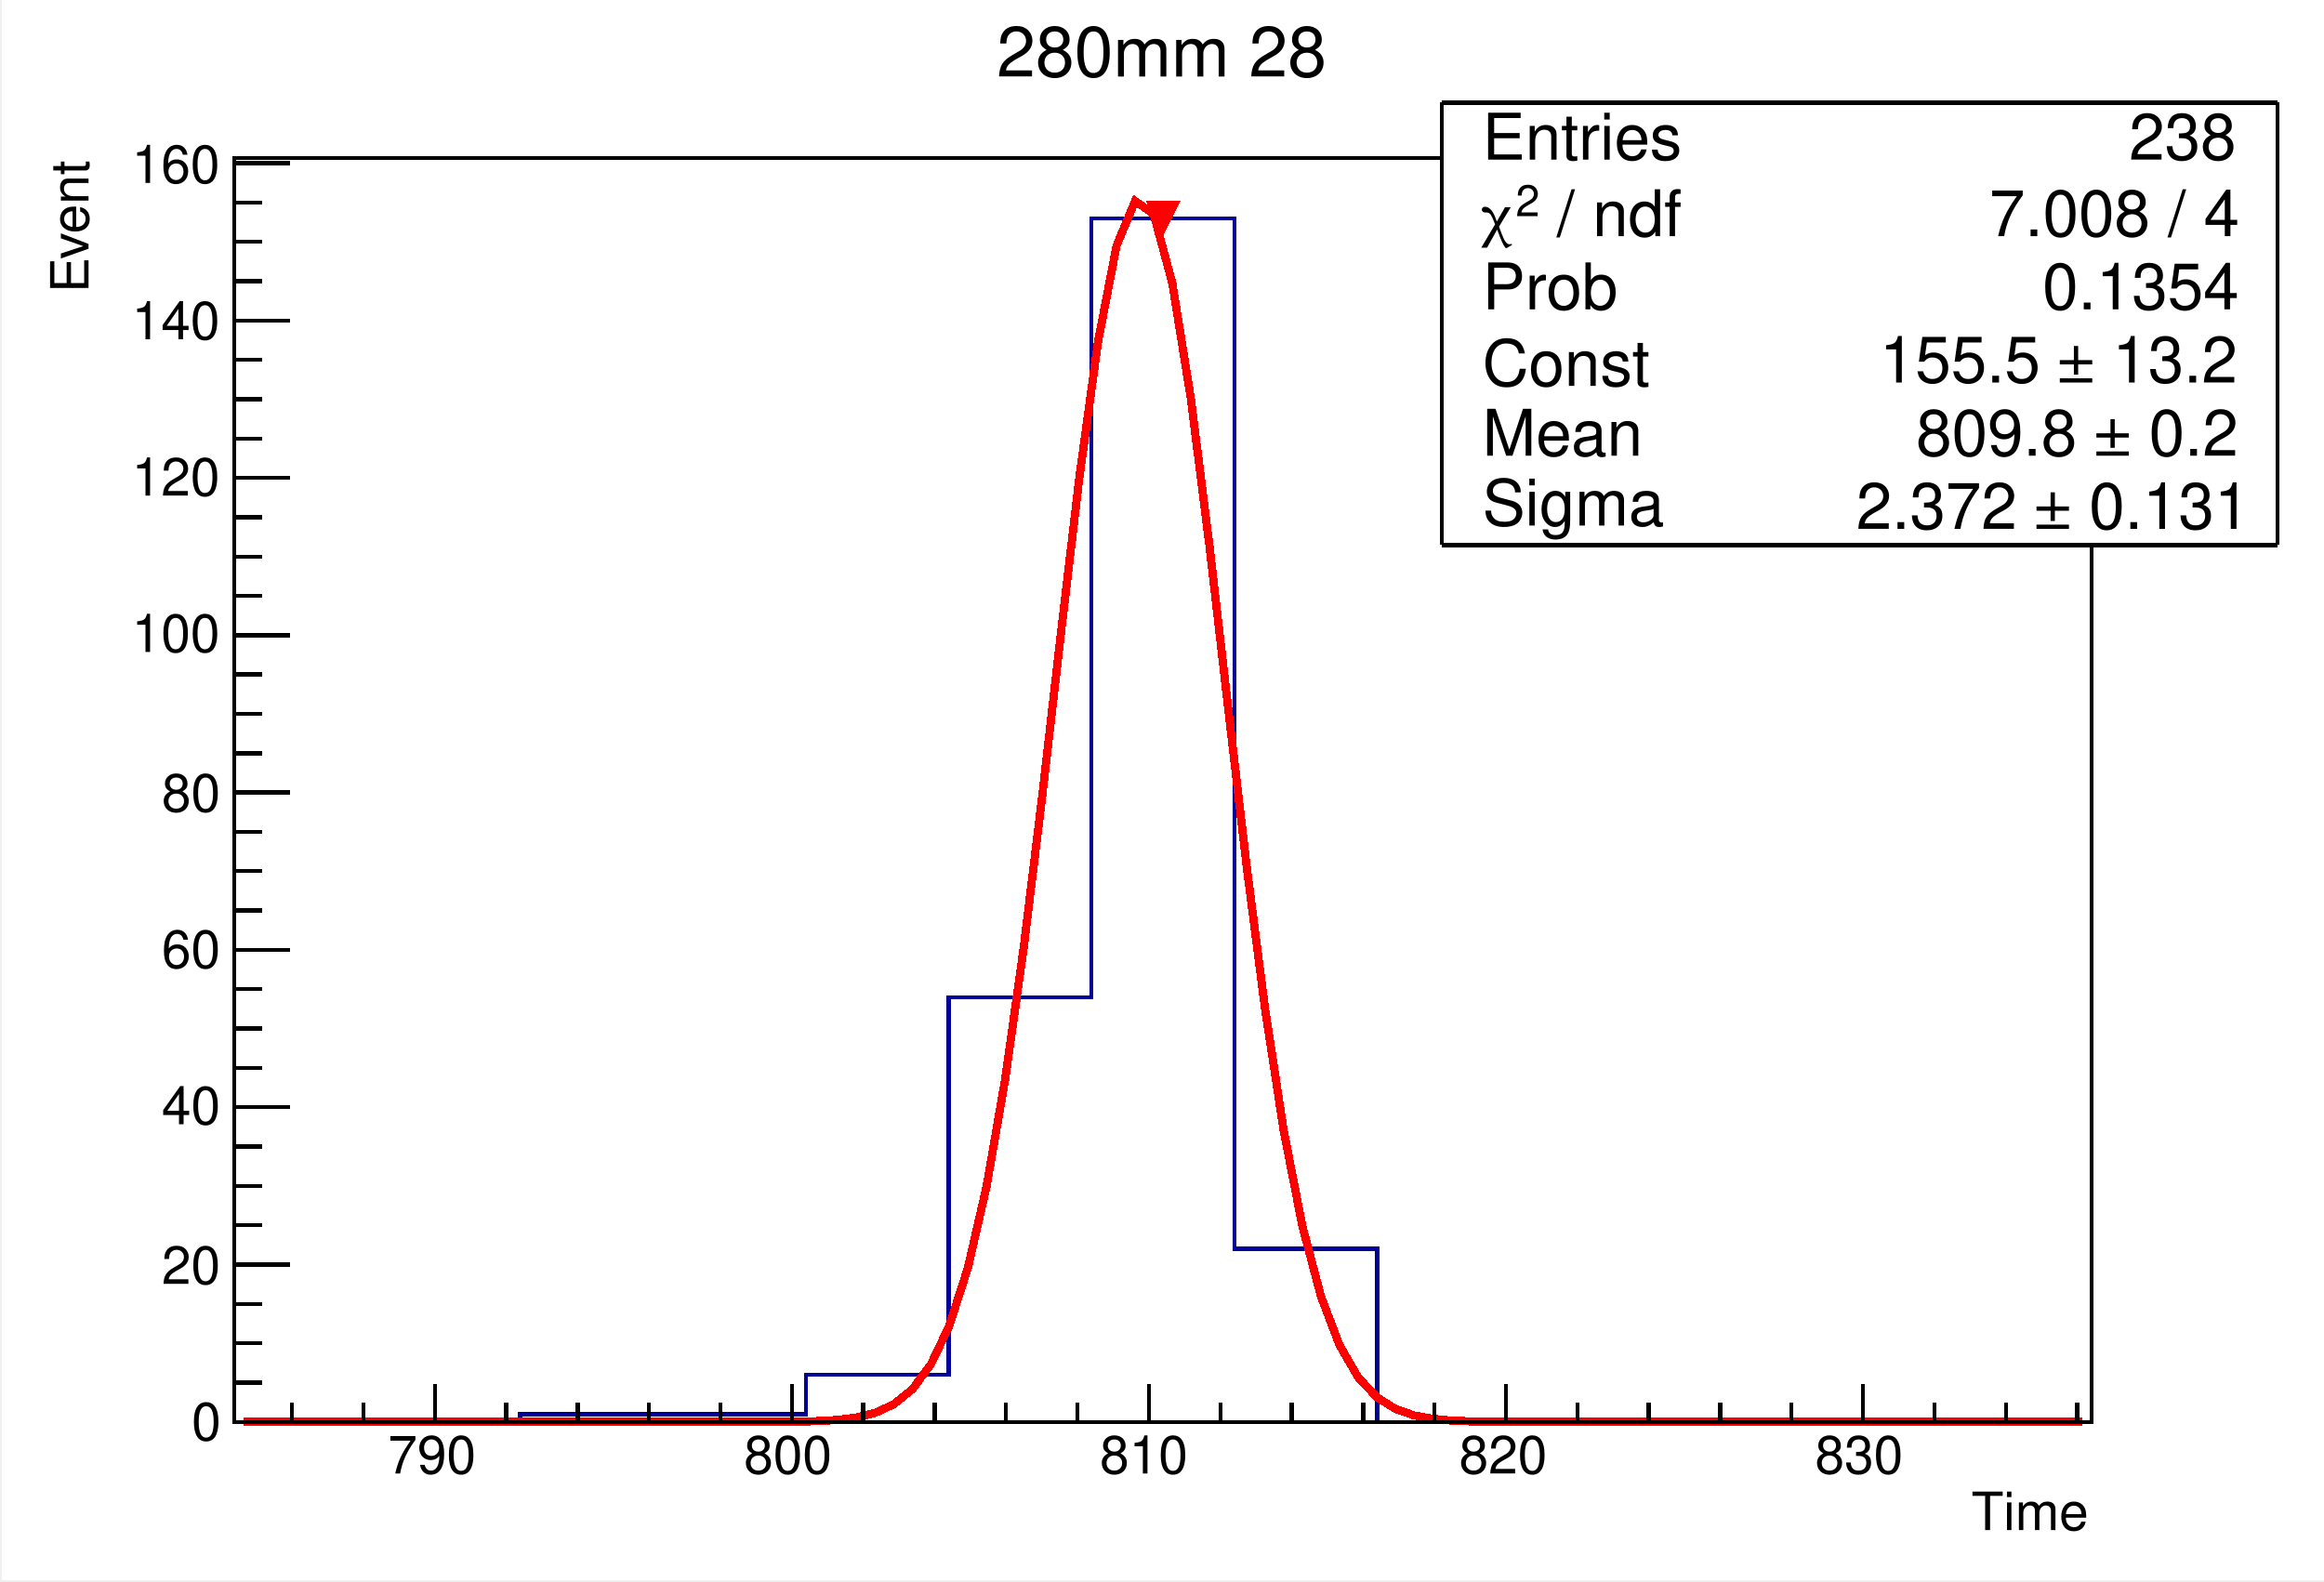
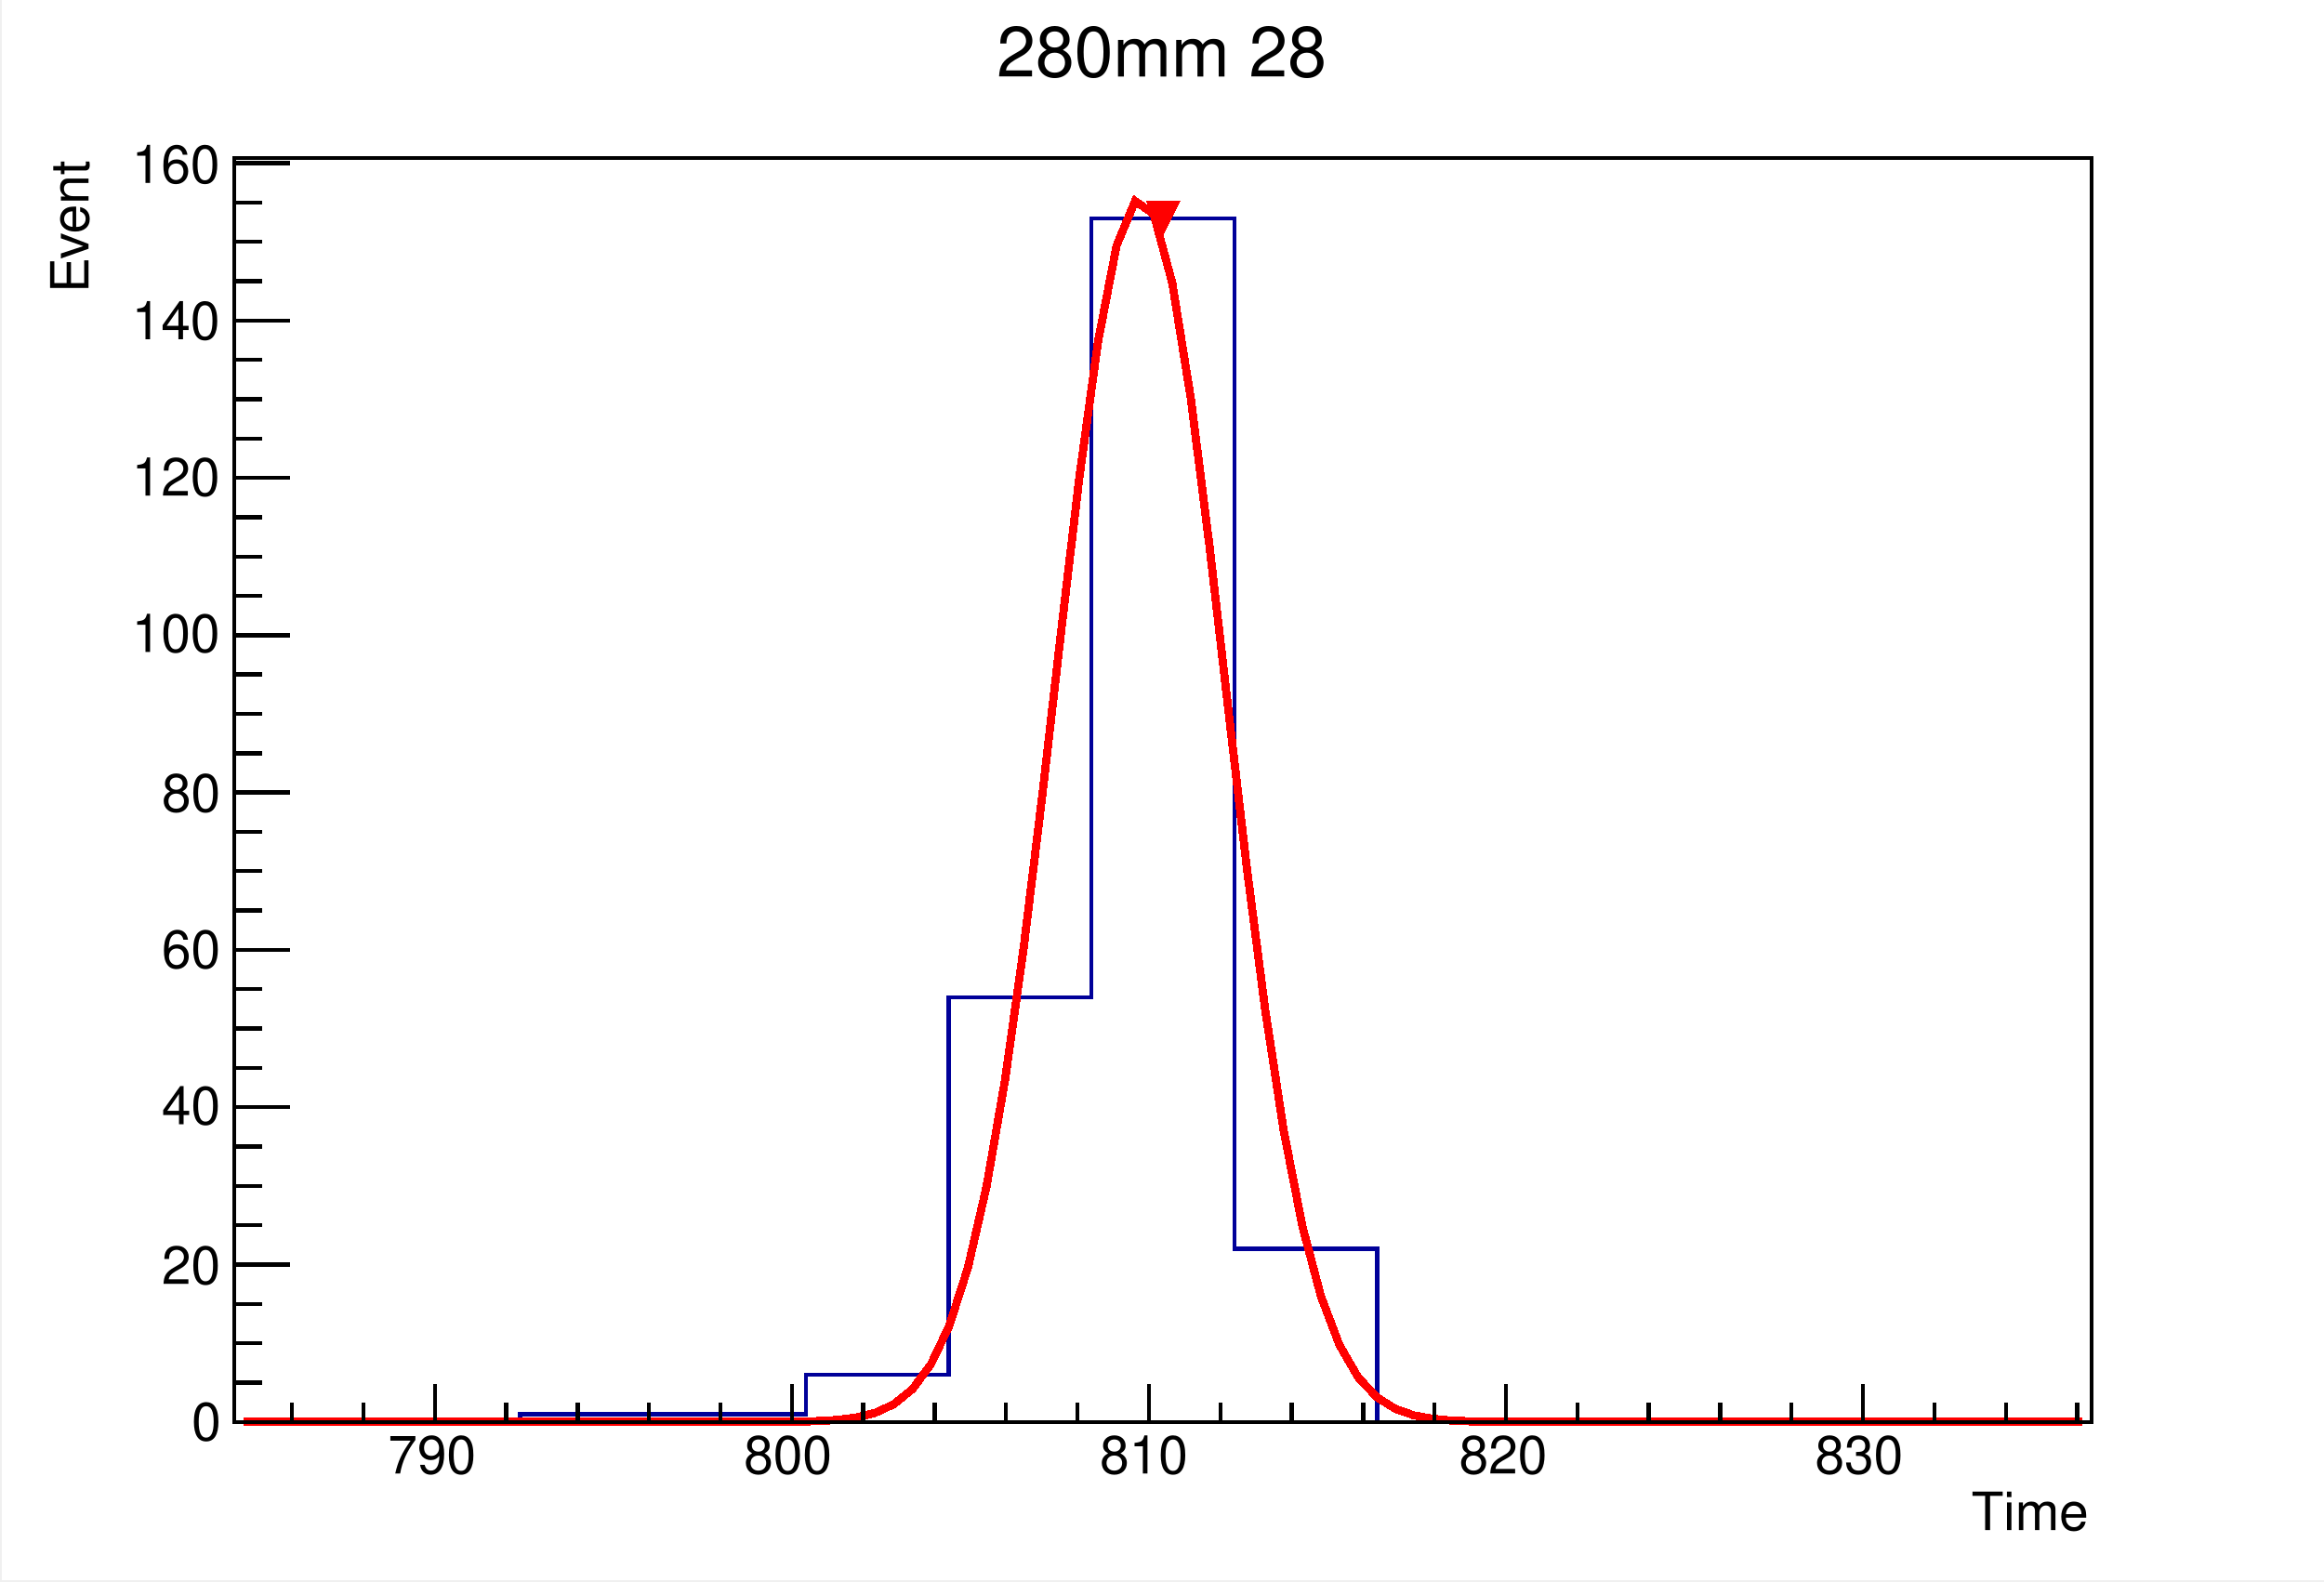
<svg xmlns="http://www.w3.org/2000/svg" width="567.429" height="386.304" viewBox="0 0 567.429 386.304" shape-rendering="crispEdges">
  <defs>
</defs>
  <rect x="0.5" y="0" width="566.929" height="385.804" fill="white" />
  <rect x="57.193" y="38.58" width="453.543" height="308.643" fill="white" />
  <rect x="57.193" y="38.58" width="453.543" height="308.643" fill="none" stroke="black" />
  <rect x="57.193" y="38.58" width="453.543" height="308.643" fill="white" />
  <rect x="57.193" y="38.58" width="453.543" height="308.643" fill="none" stroke="black" />
  <path d="M57.193,347.224h 69.776v -1.921h 69.776v -9.606h 34.888v -92.218h 34.888v -190.2h 34.888v 251.679h 34.888v 42.267h 174.44" fill="none" stroke="#000099" />
  <g fill="#ff0000">
    <polygon points=" 279.741, 49.054 288.188, 49.054 283.965, 57.501" />
  </g>
  <path d="M59.461,347.224h 126.992l 4.535, -0.039l 4.535, -0.058l 4.535, -0.131l 4.535, -0.282l 4.535, -0.579l 4.535, -1.128l 4.535, -2.085l 4.535, -3.654l 4.535, -6.066l 4.535, -9.528l 4.535, -14.145l  4.535, -19.805l 4.535, -26.09l 4.535, -32.22l 4.535, -37.101l 4.535, -39.501l 4.535, -38.331l 4.535, -32.967l 4.535, -23.518l 4.535, -10.918l 4.535, 3.206" fill="none" stroke="#ff0000" stroke-width="2" />
  <path d="M281.697,52.283l 4.535, 16.879l 4.535, 28.228l 4.535, 35.908l 4.535, 39.353l 4.535, 38.806l 4.535, 35.14l 4.535, 29.549l 4.535, 23.23l 4.535, 17.151l 4.535, 11.928l 4.535, 7.832l 4.535, 4.863l  4.535, 2.859l 4.535, 1.593l 4.535, 0.842l 4.535, 0.422l 4.535, 0.201l 4.535, 0.091l 4.535, 0.065h 136.063" fill="none" stroke="#ff0000" stroke-width="2" />
  <path d="M503.933,347.224h 4.535" fill="none" stroke="#ff0000" stroke-width="2" />
-   <rect x="351.996" y="25.077" width="204.094" height="108.025" fill="white" />
-   <path d="M351.996,133.102h 204.094" fill="none" stroke="black" />
-   <path d="M556.091,133.102v -108.025" fill="none" stroke="black" />
-   <path d="M556.091,25.077h -204.094" fill="none" stroke="black" />
-   <path d="M351.996,25.077v 108.025" fill="none" stroke="black" />
-   <text xml:space="preserve" x="361.938" y="38.986" fill="black" font-size="15.696" font-family="Helvetica">Entries </text>
-   <text xml:space="preserve" x="515.447" y="38.986" fill="black" font-size="15.696" font-family="Helvetica"> 238</text>
-   <text xml:space="preserve" x="375.745" y="57.668" fill="black" font-size="15.696" font-family="Helvetica"> / ndf </text>
-   <text xml:space="preserve" x="370.06" y="52.794" fill="black" font-size="10.631" font-family="Helvetica">2</text>
-   <text xml:space="preserve" x="361.938" y="57.668" fill="black" font-size="15.696" font-family="Times">χ</text>
-   <text xml:space="preserve" x="481.334" y="57.668" fill="black" font-size="15.696" font-family="Helvetica"> 7.008 / 4</text>
-   <text xml:space="preserve" x="361.938" y="75.536" fill="black" font-size="15.696" font-family="Helvetica">Prob  </text>
-   <text xml:space="preserve" x="494.329" y="75.536" fill="black" font-size="15.696" font-family="Helvetica"> 0.1354</text>
-   <text xml:space="preserve" x="361.938" y="94.218" fill="black" font-size="15.696" font-family="Helvetica">Const    </text>
-   <text xml:space="preserve" x="511.386" y="93.405" fill="black" font-size="15.696" font-family="Helvetica"> 13.2</text>
-   <text xml:space="preserve" x="502.452" y="93.405" fill="black" font-size="15.696" font-family="Times">±</text>
-   <text xml:space="preserve" x="454.531" y="93.405" fill="black" font-size="15.696" font-family="Helvetica"> 155.5 </text>
-   <text xml:space="preserve" x="361.938" y="111.274" fill="black" font-size="15.696" font-family="Helvetica">Mean     </text>
-   <text xml:space="preserve" x="520.32" y="111.274" fill="black" font-size="15.696" font-family="Helvetica"> 0.2</text>
-   <text xml:space="preserve" x="511.386" y="111.274" fill="black" font-size="15.696" font-family="Times">±</text>
-   <text xml:space="preserve" x="463.465" y="111.274" fill="black" font-size="15.696" font-family="Helvetica"> 809.8 </text>
-   <text xml:space="preserve" x="361.938" y="128.331" fill="black" font-size="15.696" font-family="Helvetica">Sigma    </text>
-   <text xml:space="preserve" x="505.7" y="129.143" fill="black" font-size="15.696" font-family="Helvetica"> 0.131</text>
-   <text xml:space="preserve" x="496.766" y="129.143" fill="black" font-size="15.696" font-family="Times">±</text>
-   <text xml:space="preserve" x="448.845" y="129.143" fill="black" font-size="15.696" font-family="Helvetica"> 2.372 </text>
  <path d="M57.193,347.224h 453.543" fill="none" stroke="black" />
  <path d="M106.162,337.964v 9.259" fill="none" stroke="black" />
  <path d="M123.597,342.594v 4.63" fill="none" stroke="black" />
  <path d="M141.033,342.594v 4.63" fill="none" stroke="black" />
  <path d="M158.468,342.594v 4.63" fill="none" stroke="black" />
  <path d="M175.904,342.594v 4.63" fill="none" stroke="black" />
  <path d="M193.339,337.964v 9.259" fill="none" stroke="black" />
  <path d="M210.775,342.594v 4.63" fill="none" stroke="black" />
  <path d="M228.21,342.594v 4.63" fill="none" stroke="black" />
  <path d="M245.646,342.594v 4.63" fill="none" stroke="black" />
  <path d="M263.081,342.594v 4.63" fill="none" stroke="black" />
  <path d="M280.517,337.964v 9.259" fill="none" stroke="black" />
  <path d="M297.952,342.594v 4.63" fill="none" stroke="black" />
  <path d="M315.388,342.594v 4.63" fill="none" stroke="black" />
  <path d="M332.823,342.594v 4.63" fill="none" stroke="black" />
  <path d="M350.258,342.594v 4.63" fill="none" stroke="black" />
  <path d="M367.694,337.964v 9.259" fill="none" stroke="black" />
  <path d="M385.129,342.594v 4.63" fill="none" stroke="black" />
  <path d="M402.565,342.594v 4.63" fill="none" stroke="black" />
  <path d="M420,342.594v 4.63" fill="none" stroke="black" />
  <path d="M437.436,342.594v 4.63" fill="none" stroke="black" />
  <path d="M454.871,337.964v 9.259" fill="none" stroke="black" />
  <path d="M106.162,337.964v 9.259" fill="none" stroke="black" />
  <path d="M88.727,342.594v 4.63" fill="none" stroke="black" />
  <path d="M71.291,342.594v 4.63" fill="none" stroke="black" />
  <path d="M454.871,337.964v 9.259" fill="none" stroke="black" />
  <path d="M472.307,342.594v 4.63" fill="none" stroke="black" />
  <path d="M489.742,342.594v 4.63" fill="none" stroke="black" />
  <path d="M507.178,342.594v 4.63" fill="none" stroke="black" />
  <text xml:space="preserve" x="94.717" y="359.813" fill="black" font-size="12.888" font-family="Helvetica">790</text>
  <text xml:space="preserve" x="181.625" y="359.813" fill="black" font-size="12.888" font-family="Helvetica">800</text>
  <text xml:space="preserve" x="268.532" y="359.813" fill="black" font-size="12.888" font-family="Helvetica">810</text>
  <text xml:space="preserve" x="356.252" y="359.813" fill="black" font-size="12.888" font-family="Helvetica">820</text>
  <text xml:space="preserve" x="443.16" y="359.813" fill="black" font-size="12.888" font-family="Helvetica">830</text>
  <text xml:space="preserve" x="481.334" y="373.621" fill="black" font-size="12.888" font-family="Helvetica">Time</text>
  <path d="M57.193,347.224v -308.643" fill="none" stroke="black" />
  <path d="M70.799,347.224h -13.606" fill="none" stroke="black" />
  <path d="M63.996,337.618h -6.803" fill="none" stroke="black" />
  <path d="M63.996,328.012h -6.803" fill="none" stroke="black" />
  <path d="M63.996,318.406h -6.803" fill="none" stroke="black" />
  <path d="M70.799,308.799h -13.606" fill="none" stroke="black" />
  <path d="M63.996,299.193h -6.803" fill="none" stroke="black" />
  <path d="M63.996,289.587h -6.803" fill="none" stroke="black" />
  <path d="M63.996,279.981h -6.803" fill="none" stroke="black" />
  <path d="M70.799,270.375h -13.606" fill="none" stroke="black" />
  <path d="M63.996,260.769h -6.803" fill="none" stroke="black" />
  <path d="M63.996,251.163h -6.803" fill="none" stroke="black" />
  <path d="M63.996,241.557h -6.803" fill="none" stroke="black" />
  <path d="M70.799,231.951h -13.606" fill="none" stroke="black" />
  <path d="M63.996,222.345h -6.803" fill="none" stroke="black" />
  <path d="M63.996,212.739h -6.803" fill="none" stroke="black" />
  <path d="M63.996,203.133h -6.803" fill="none" stroke="black" />
  <path d="M70.799,193.527h -13.606" fill="none" stroke="black" />
  <path d="M63.996,183.92h -6.803" fill="none" stroke="black" />
  <path d="M63.996,174.314h -6.803" fill="none" stroke="black" />
  <path d="M63.996,164.708h -6.803" fill="none" stroke="black" />
  <path d="M70.799,155.102h -13.606" fill="none" stroke="black" />
  <path d="M63.996,145.496h -6.803" fill="none" stroke="black" />
  <path d="M63.996,135.89h -6.803" fill="none" stroke="black" />
  <path d="M63.996,126.284h -6.803" fill="none" stroke="black" />
  <path d="M70.799,116.678h -13.606" fill="none" stroke="black" />
  <path d="M63.996,107.072h -6.803" fill="none" stroke="black" />
  <path d="M63.996,97.466h -6.803" fill="none" stroke="black" />
  <path d="M63.996,87.86h -6.803" fill="none" stroke="black" />
  <path d="M70.799,78.254h -13.606" fill="none" stroke="black" />
  <path d="M63.996,68.647h -6.803" fill="none" stroke="black" />
  <path d="M63.996,59.041h -6.803" fill="none" stroke="black" />
  <path d="M63.996,49.435h -6.803" fill="none" stroke="black" />
  <path d="M70.799,39.829h -13.606" fill="none" stroke="black" />
  <path d="M70.799,39.829h -13.606" fill="none" stroke="black" />
  <text xml:space="preserve" x="46.797" y="351.691" fill="black" font-size="12.888" font-family="Helvetica">0</text>
  <text xml:space="preserve" x="39.486" y="313.517" fill="black" font-size="12.888" font-family="Helvetica">20</text>
  <text xml:space="preserve" x="39.486" y="274.53" fill="black" font-size="12.888" font-family="Helvetica">40</text>
  <text xml:space="preserve" x="39.486" y="236.356" fill="black" font-size="12.888" font-family="Helvetica">60</text>
  <text xml:space="preserve" x="39.486" y="198.182" fill="black" font-size="12.888" font-family="Helvetica">80</text>
  <text xml:space="preserve" x="32.177" y="159.195" fill="black" font-size="12.888" font-family="Helvetica">100</text>
  <text xml:space="preserve" x="32.177" y="121.021" fill="black" font-size="12.888" font-family="Helvetica">120</text>
  <text xml:space="preserve" x="32.177" y="82.846" fill="black" font-size="12.888" font-family="Helvetica">140</text>
  <text xml:space="preserve" x="32.177" y="44.672" fill="black" font-size="12.888" font-family="Helvetica">160</text>
  <g transform="rotate(-90,21.6177,71.4753)">
    <text xml:space="preserve" x="21.618" y="71.475" fill="black" font-size="12.888" font-family="Helvetica">Event</text>
  </g>
-   <rect x="351.996" y="25.077" width="204.094" height="108.025" fill="white" />
-   <path d="M351.996,133.102h 204.094" fill="none" stroke="black" />
-   <path d="M556.091,133.102v -108.025" fill="none" stroke="black" />
-   <path d="M556.091,25.077h -204.094" fill="none" stroke="black" />
-   <path d="M351.996,25.077v 108.025" fill="none" stroke="black" />
-   <text xml:space="preserve" x="361.938" y="38.986" fill="black" font-size="15.696" font-family="Helvetica">Entries </text>
-   <text xml:space="preserve" x="515.447" y="38.986" fill="black" font-size="15.696" font-family="Helvetica"> 238</text>
-   <text xml:space="preserve" x="375.745" y="57.668" fill="black" font-size="15.696" font-family="Helvetica"> / ndf </text>
-   <text xml:space="preserve" x="370.06" y="52.794" fill="black" font-size="10.631" font-family="Helvetica">2</text>
-   <text xml:space="preserve" x="361.938" y="57.668" fill="black" font-size="15.696" font-family="Times">χ</text>
-   <text xml:space="preserve" x="481.334" y="57.668" fill="black" font-size="15.696" font-family="Helvetica"> 7.008 / 4</text>
-   <text xml:space="preserve" x="361.938" y="75.536" fill="black" font-size="15.696" font-family="Helvetica">Prob  </text>
-   <text xml:space="preserve" x="494.329" y="75.536" fill="black" font-size="15.696" font-family="Helvetica"> 0.1354</text>
-   <text xml:space="preserve" x="361.938" y="94.218" fill="black" font-size="15.696" font-family="Helvetica">Const    </text>
-   <text xml:space="preserve" x="511.386" y="93.405" fill="black" font-size="15.696" font-family="Helvetica"> 13.2</text>
-   <text xml:space="preserve" x="502.452" y="93.405" fill="black" font-size="15.696" font-family="Times">±</text>
-   <text xml:space="preserve" x="454.531" y="93.405" fill="black" font-size="15.696" font-family="Helvetica"> 155.5 </text>
-   <text xml:space="preserve" x="361.938" y="111.274" fill="black" font-size="15.696" font-family="Helvetica">Mean     </text>
-   <text xml:space="preserve" x="520.32" y="111.274" fill="black" font-size="15.696" font-family="Helvetica"> 0.2</text>
-   <text xml:space="preserve" x="511.386" y="111.274" fill="black" font-size="15.696" font-family="Times">±</text>
-   <text xml:space="preserve" x="463.465" y="111.274" fill="black" font-size="15.696" font-family="Helvetica"> 809.8 </text>
-   <text xml:space="preserve" x="361.938" y="128.331" fill="black" font-size="15.696" font-family="Helvetica">Sigma    </text>
-   <text xml:space="preserve" x="505.7" y="129.143" fill="black" font-size="15.696" font-family="Helvetica"> 0.131</text>
-   <text xml:space="preserve" x="496.766" y="129.143" fill="black" font-size="15.696" font-family="Times">±</text>
-   <text xml:space="preserve" x="448.845" y="129.143" fill="black" font-size="15.696" font-family="Helvetica"> 2.372 </text>
  <text xml:space="preserve" x="243.354" y="18.681" fill="black" font-size="17.047" font-family="Helvetica">280mm 28</text>
</svg>
